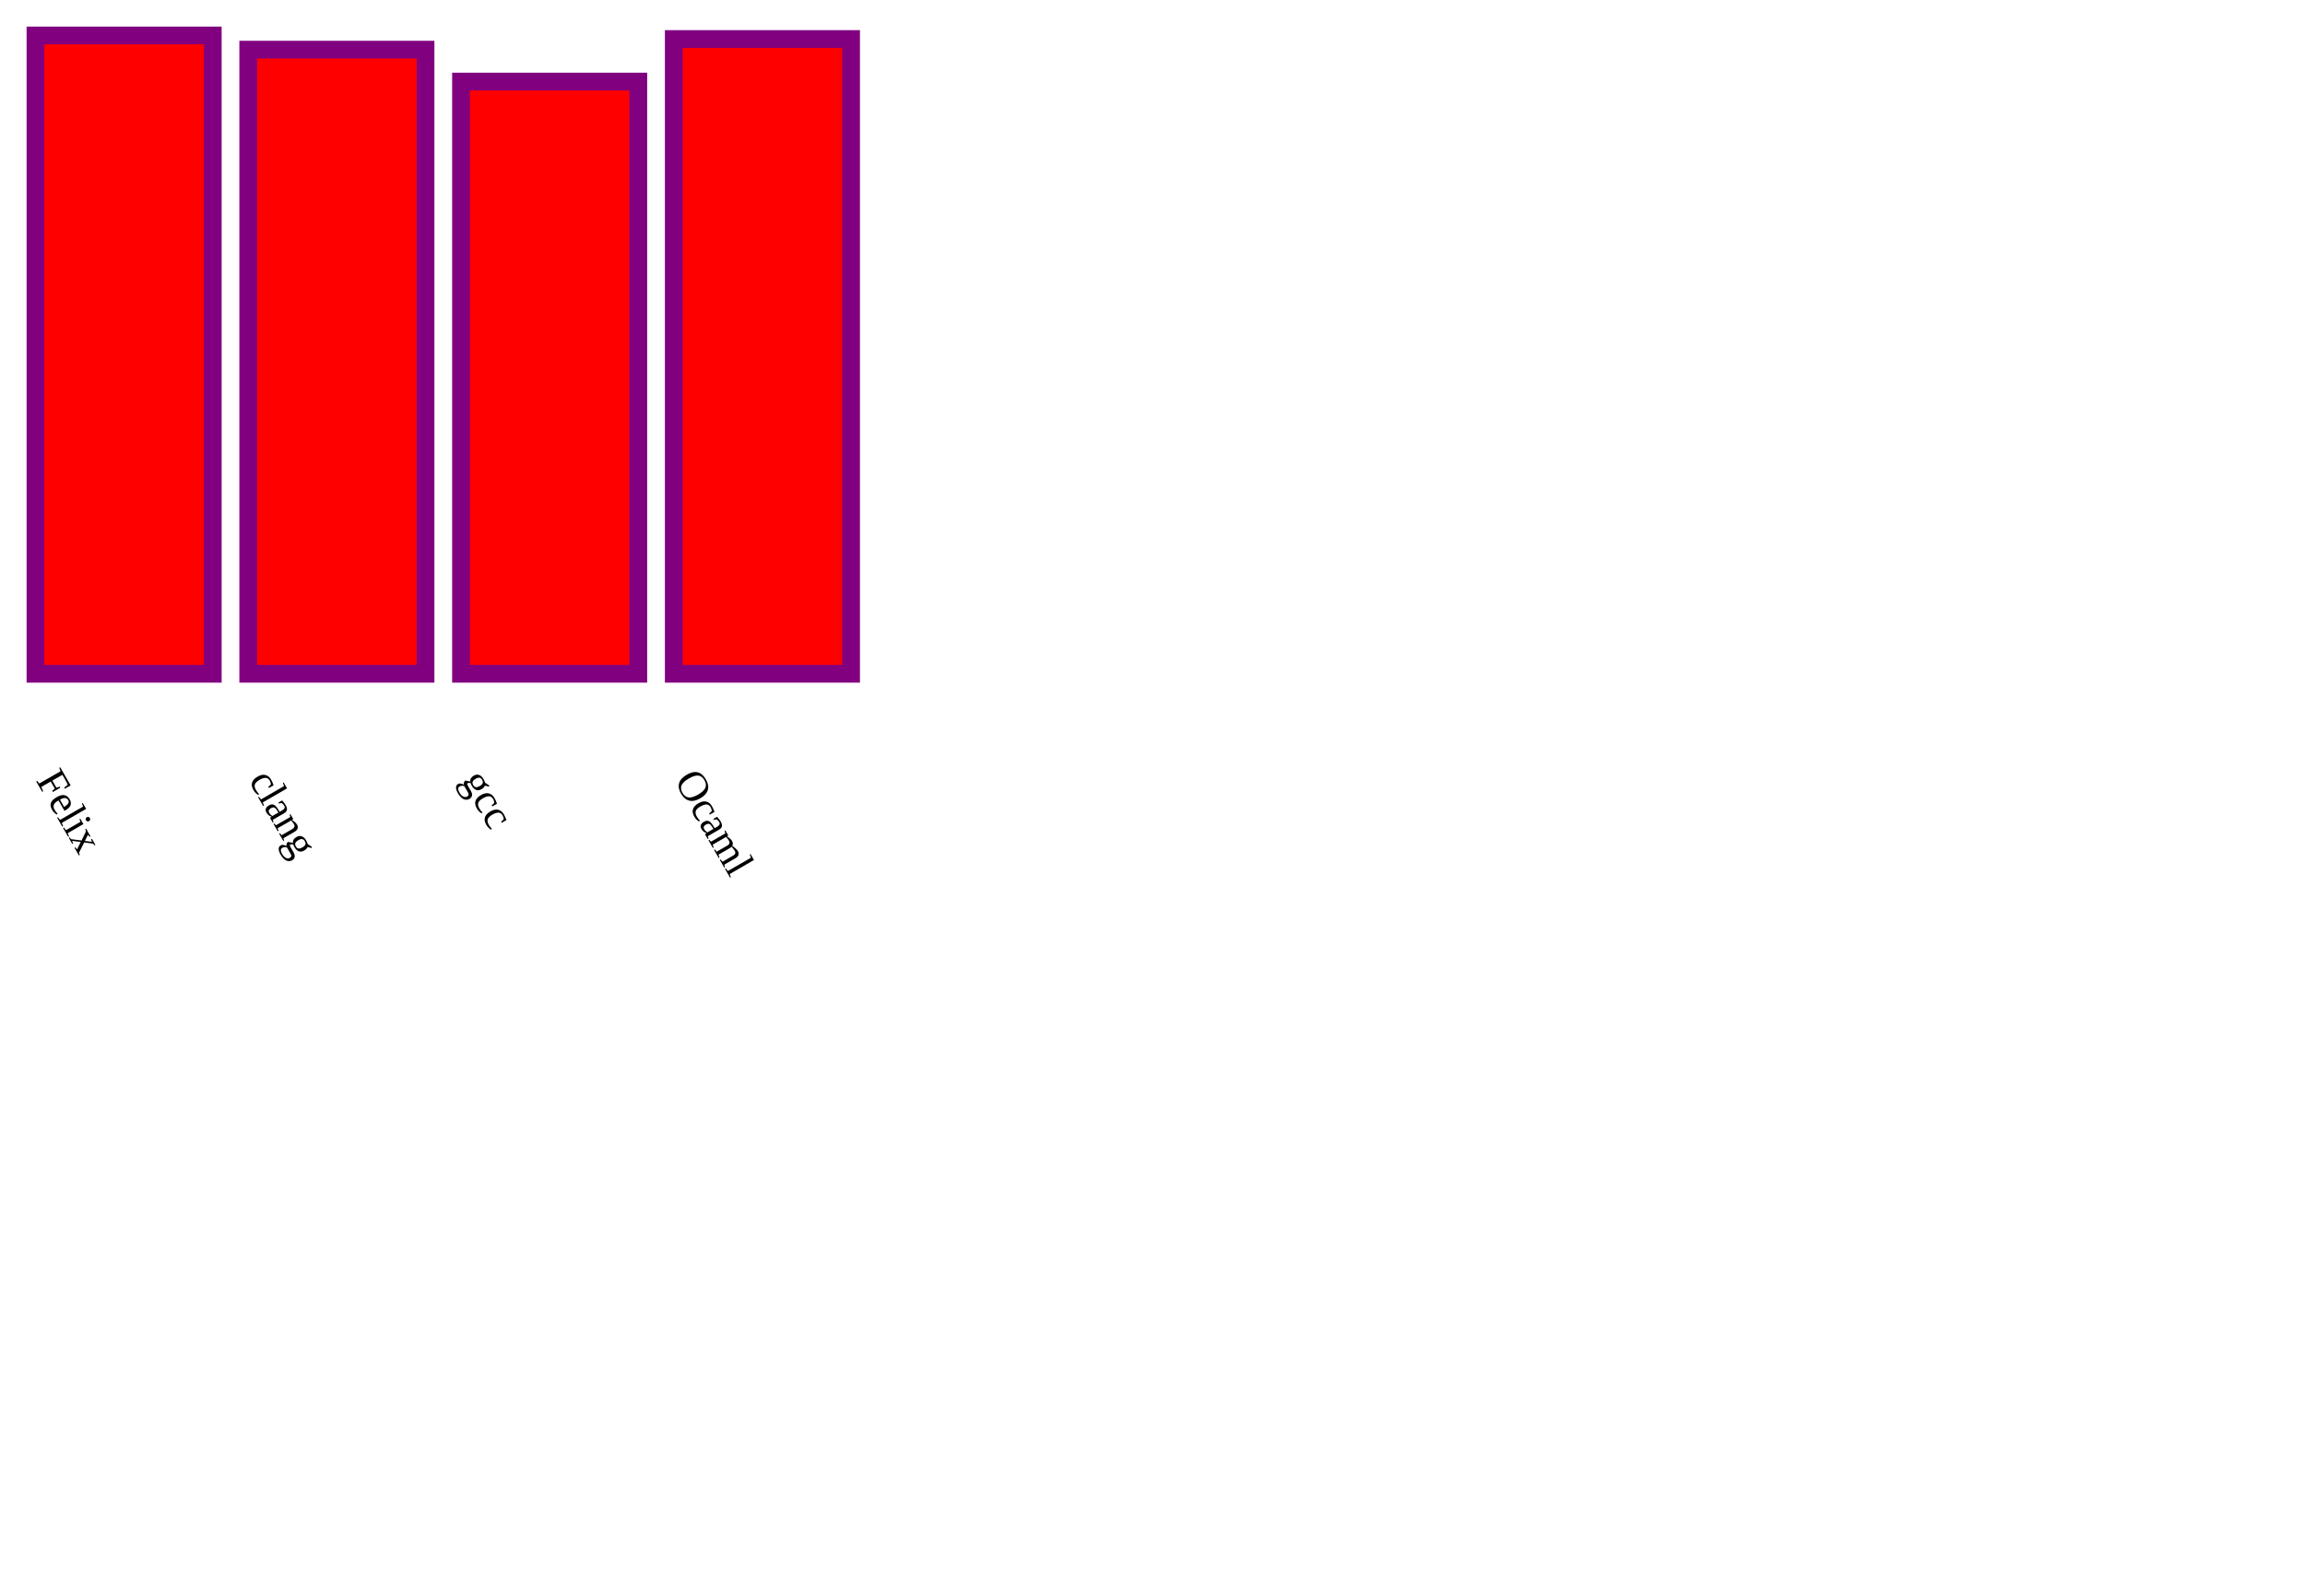
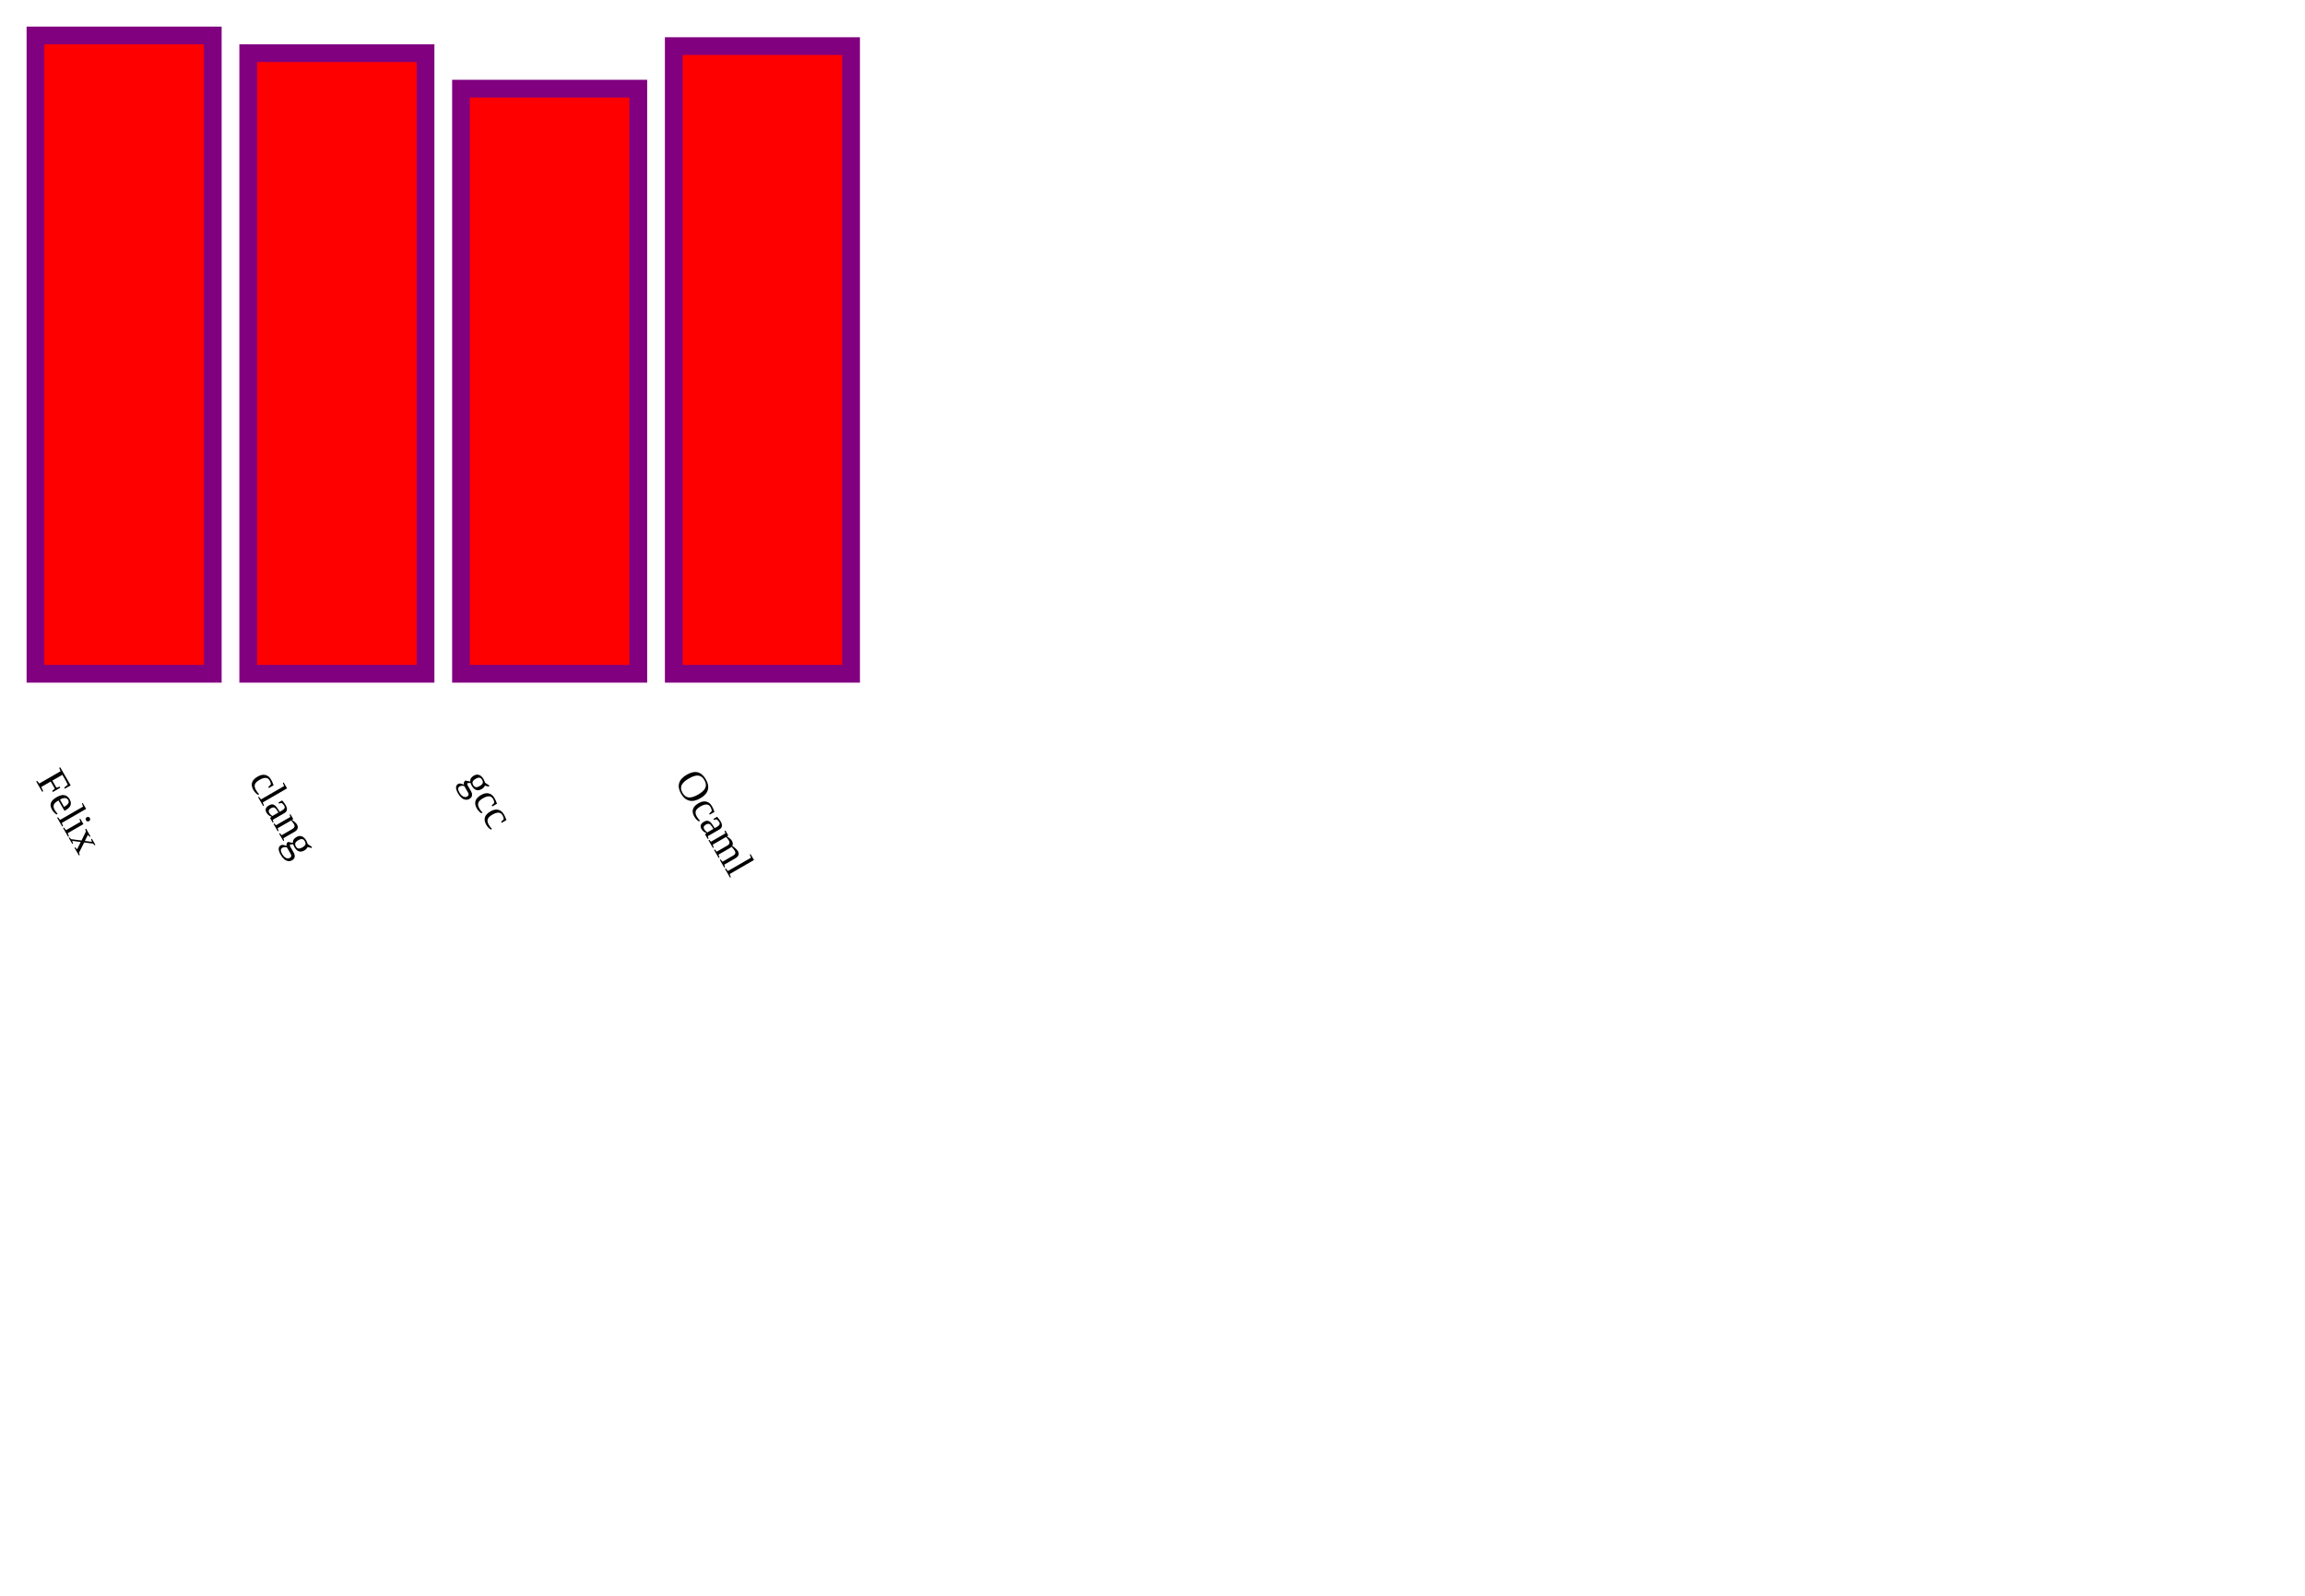
<svg xmlns="http://www.w3.org/2000/svg" version="1.1" width="650" height="450" viewBox="0 0 650 450" preserveAspectRatio="none">
  <rect x="10" y="10" width="50" height="180" style="fill:red;stroke:purple;stroke-width:5;" />
  <text x="10" y="220" transform="rotate(60 10,220)">Felix</text>
-   <rect x="70" y="14" width="50" height="176" style="fill:red;stroke:purple;stroke-width:5;" />
+   <rect x="70" y="15" width="50" height="175" style="fill:red;stroke:purple;stroke-width:5;" />
  <text x="70" y="220" transform="rotate(60 70,220)">clang</text>
-   <rect x="130" y="23" width="50" height="167" style="fill:red;stroke:purple;stroke-width:5;" />
+   <rect x="130" y="25" width="50" height="165" style="fill:red;stroke:purple;stroke-width:5;" />
  <text x="130" y="220" transform="rotate(60 130,220)">gcc</text>
-   <rect x="190" y="11" width="50" height="179" style="fill:red;stroke:purple;stroke-width:5;" />
+   <rect x="190" y="13" width="50" height="177" style="fill:red;stroke:purple;stroke-width:5;" />
  <text x="190" y="220" transform="rotate(60 190,220)">Ocaml</text>
</svg>
